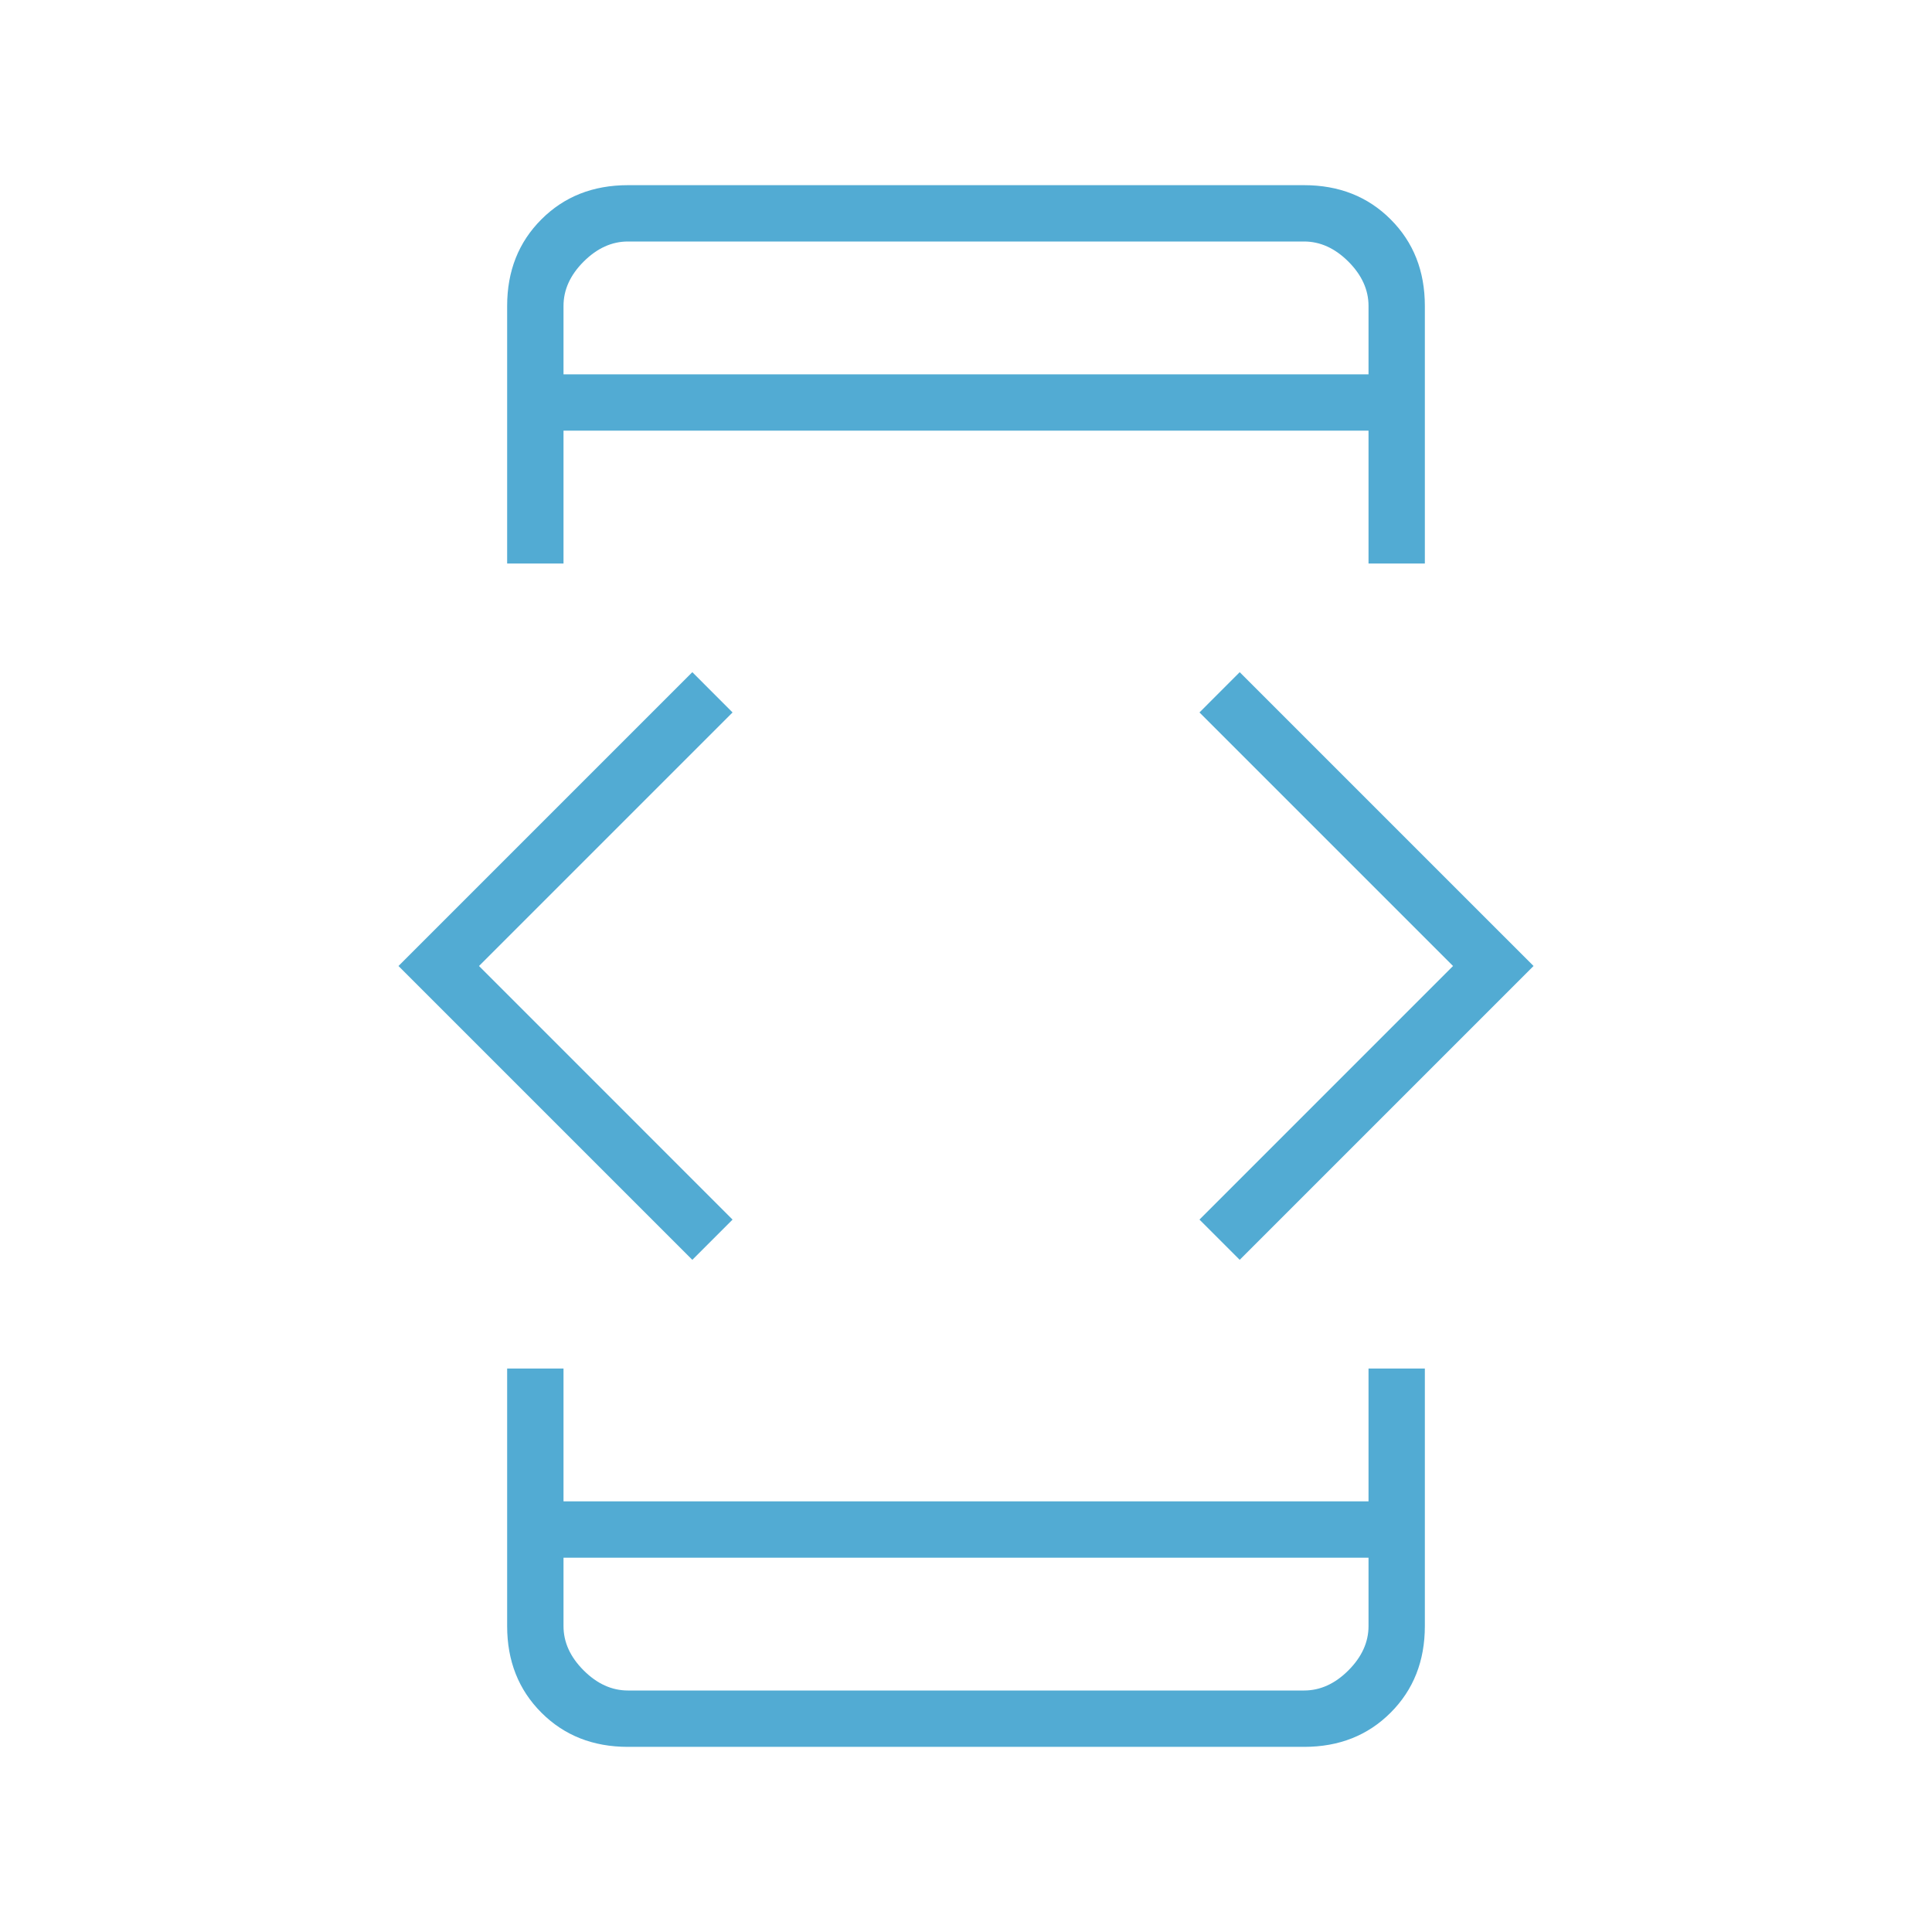
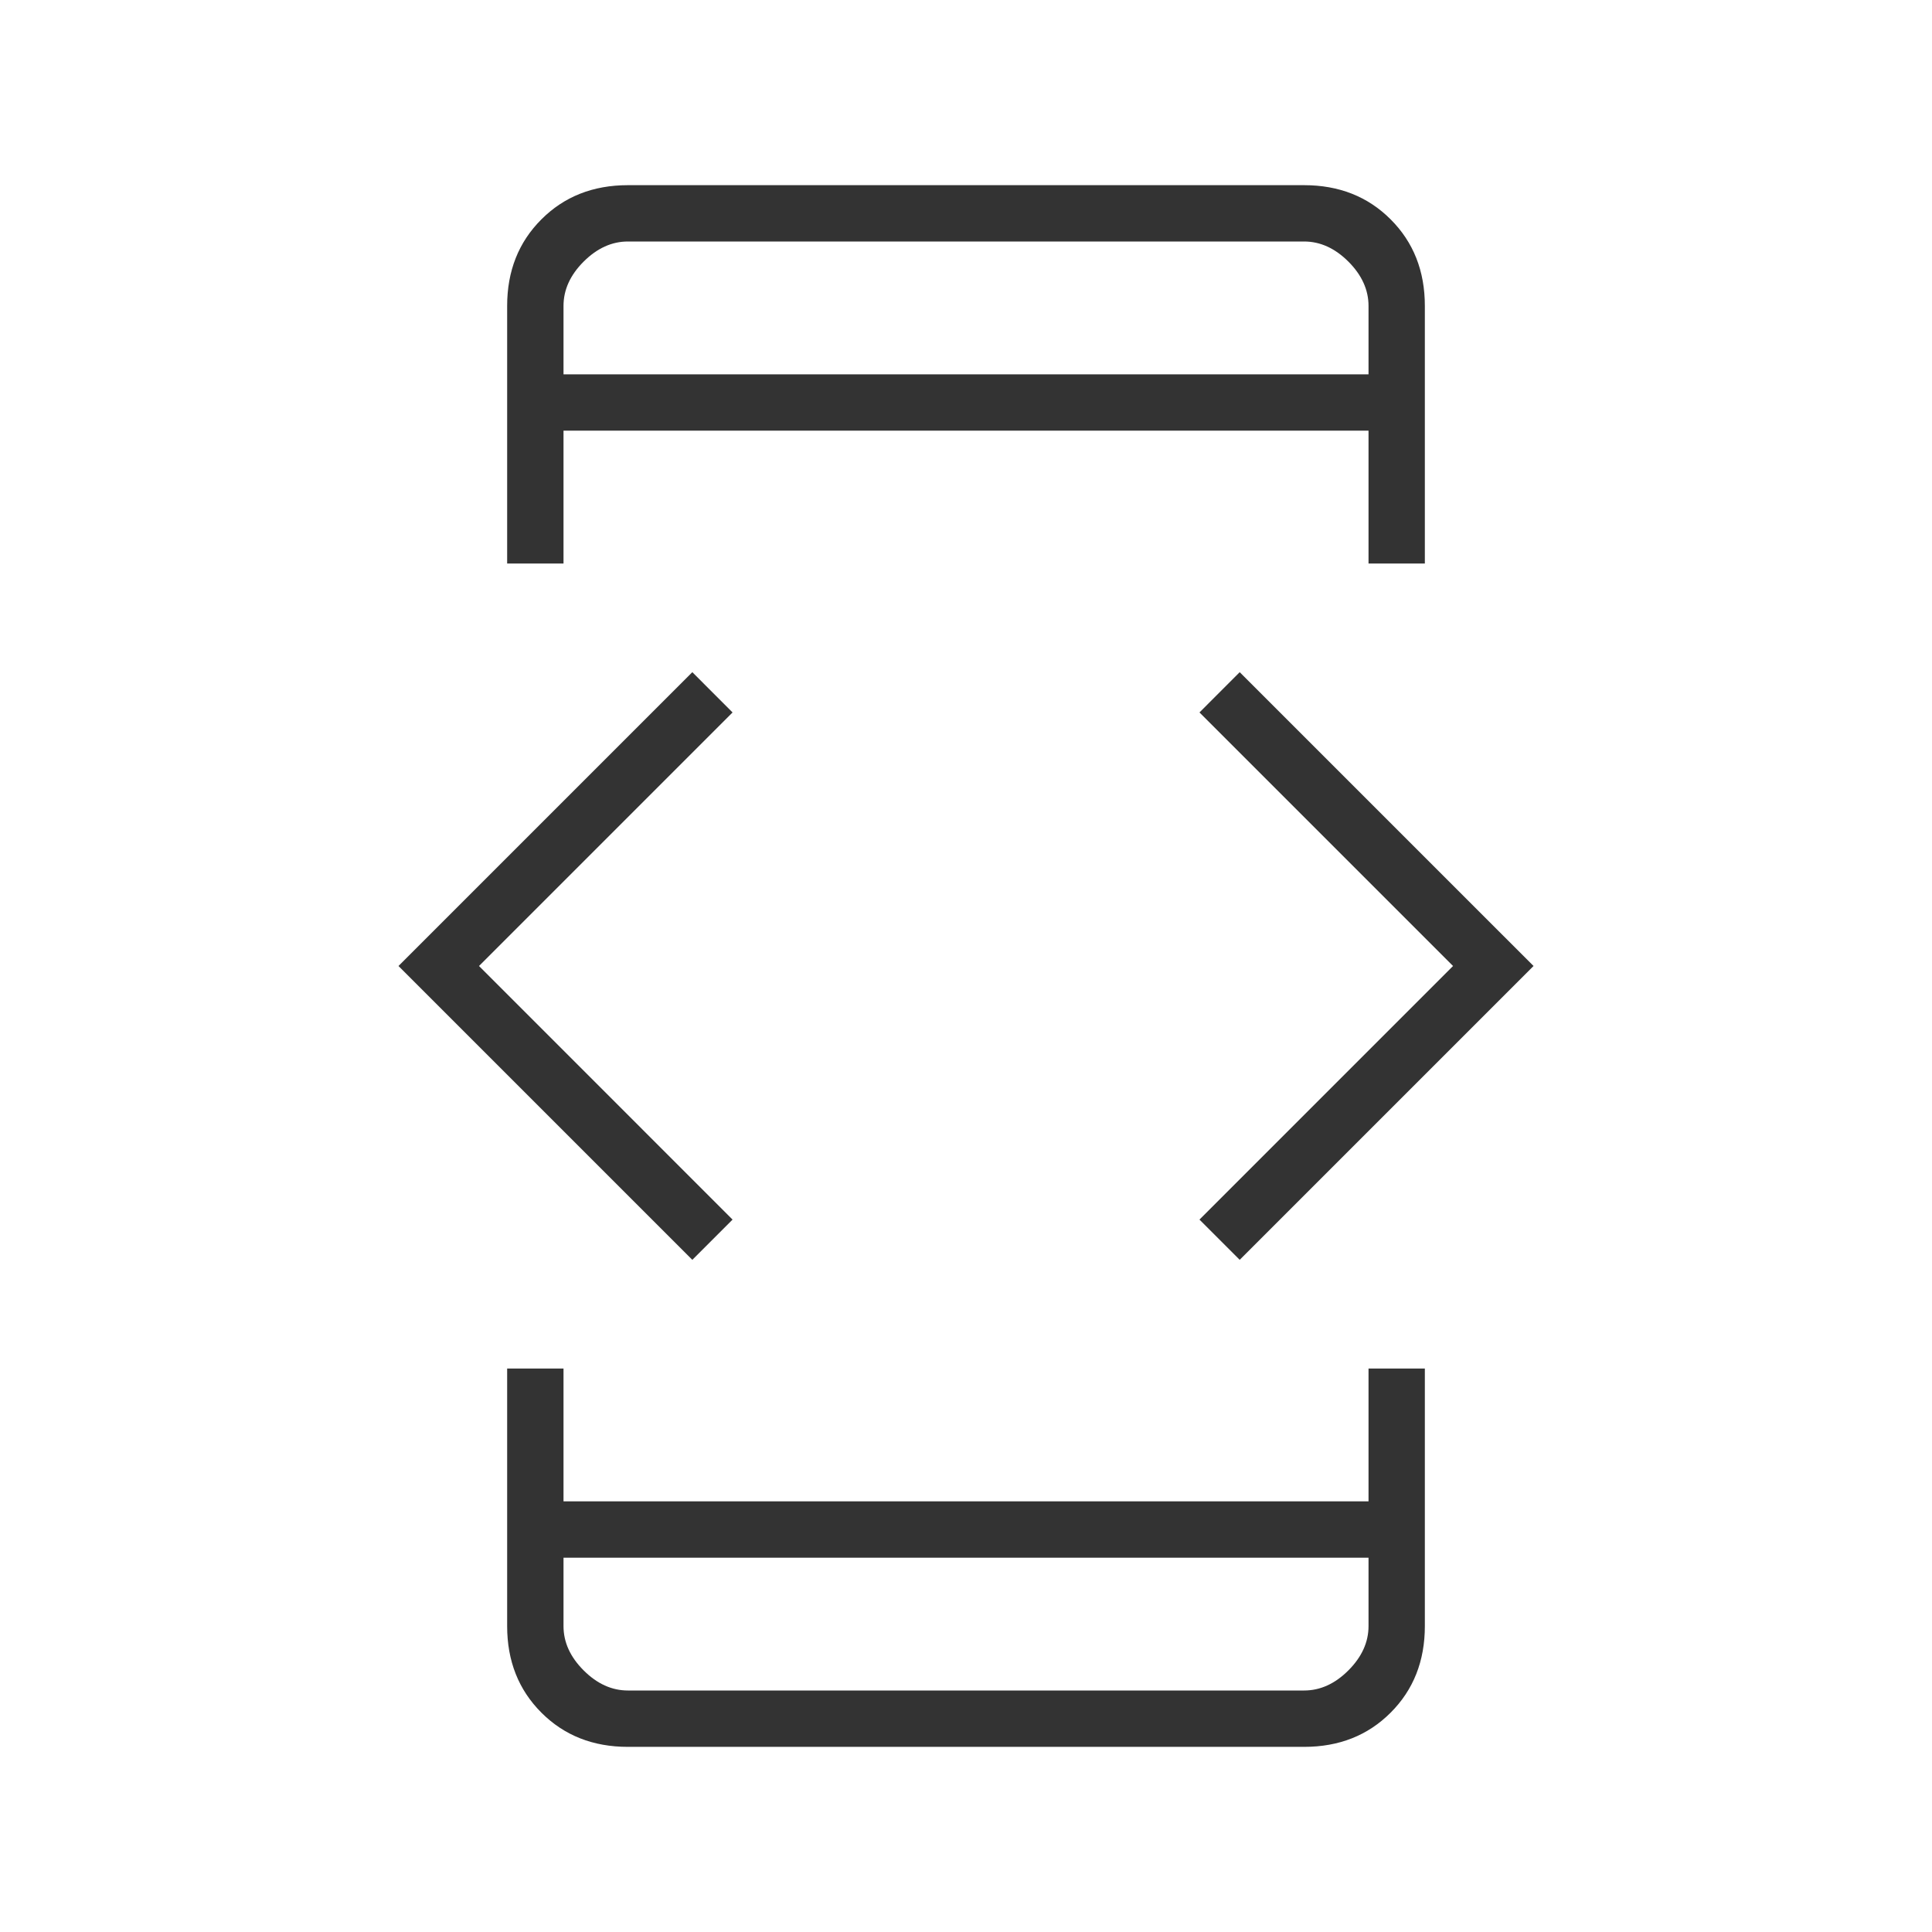
<svg xmlns="http://www.w3.org/2000/svg" width="58" height="58" viewBox="0 0 58 58" fill="none">
  <g id="developer_mode_FILL0_wght100_GRAD0_opsz24 2">
-     <path id="Vector" d="M20.784 37.821L11.963 29L20.784 20.179L21.992 21.388L14.38 29L21.992 36.613L20.784 37.821ZM15.225 41.084H16.917V45.071H41.084V41.084H42.775V48.817C42.775 49.864 42.433 50.73 41.748 51.415C41.064 52.1 40.198 52.442 39.15 52.442H18.85C17.803 52.442 16.937 52.1 16.253 51.415C15.568 50.73 15.225 49.864 15.225 48.817V41.084ZM16.917 16.917H15.225V9.184C15.225 8.136 15.568 7.27 16.253 6.586C16.937 5.901 17.803 5.559 18.85 5.559H39.15C40.198 5.559 41.064 5.901 41.748 6.586C42.433 7.27 42.775 8.136 42.775 9.184V16.917H41.084V12.929H16.917V16.917ZM16.917 46.763V48.817C16.917 49.3 17.118 49.743 17.521 50.146C17.924 50.549 18.367 50.75 18.85 50.75H39.15C39.634 50.75 40.077 50.549 40.48 50.146C40.882 49.743 41.084 49.3 41.084 48.817V46.763H16.917ZM16.917 11.238H41.084V9.184C41.084 8.7 40.882 8.257 40.48 7.854C40.077 7.452 39.634 7.25 39.15 7.25H18.85C18.367 7.25 17.924 7.452 17.521 7.854C17.118 8.257 16.917 8.7 16.917 9.184V11.238ZM37.217 37.821L36.009 36.613L43.621 29L36.009 21.388L37.217 20.179L46.038 29L37.217 37.821Z" fill="#52ABD3" />
+     <path id="Vector" d="M20.784 37.821L11.963 29L20.784 20.179L21.992 21.388L14.38 29L21.992 36.613L20.784 37.821ZM15.225 41.084H16.917V45.071H41.084V41.084H42.775V48.817C42.775 49.864 42.433 50.73 41.748 51.415C41.064 52.1 40.198 52.442 39.15 52.442H18.85C17.803 52.442 16.937 52.1 16.253 51.415C15.568 50.73 15.225 49.864 15.225 48.817V41.084ZM16.917 16.917H15.225V9.184C15.225 8.136 15.568 7.27 16.253 6.586C16.937 5.901 17.803 5.559 18.85 5.559H39.15C40.198 5.559 41.064 5.901 41.748 6.586C42.433 7.27 42.775 8.136 42.775 9.184V16.917H41.084V12.929H16.917V16.917ZM16.917 46.763V48.817C16.917 49.3 17.118 49.743 17.521 50.146C17.924 50.549 18.367 50.75 18.85 50.75H39.15C39.634 50.75 40.077 50.549 40.48 50.146C40.882 49.743 41.084 49.3 41.084 48.817V46.763H16.917ZM16.917 11.238H41.084V9.184C41.084 8.7 40.882 8.257 40.48 7.854C40.077 7.452 39.634 7.25 39.15 7.25H18.85C18.367 7.25 17.924 7.452 17.521 7.854C17.118 8.257 16.917 8.7 16.917 9.184V11.238ZM37.217 37.821L36.009 36.613L43.621 29L36.009 21.388L37.217 20.179L46.038 29L37.217 37.821Z" fill="#333333" />
  </g>
</svg>
